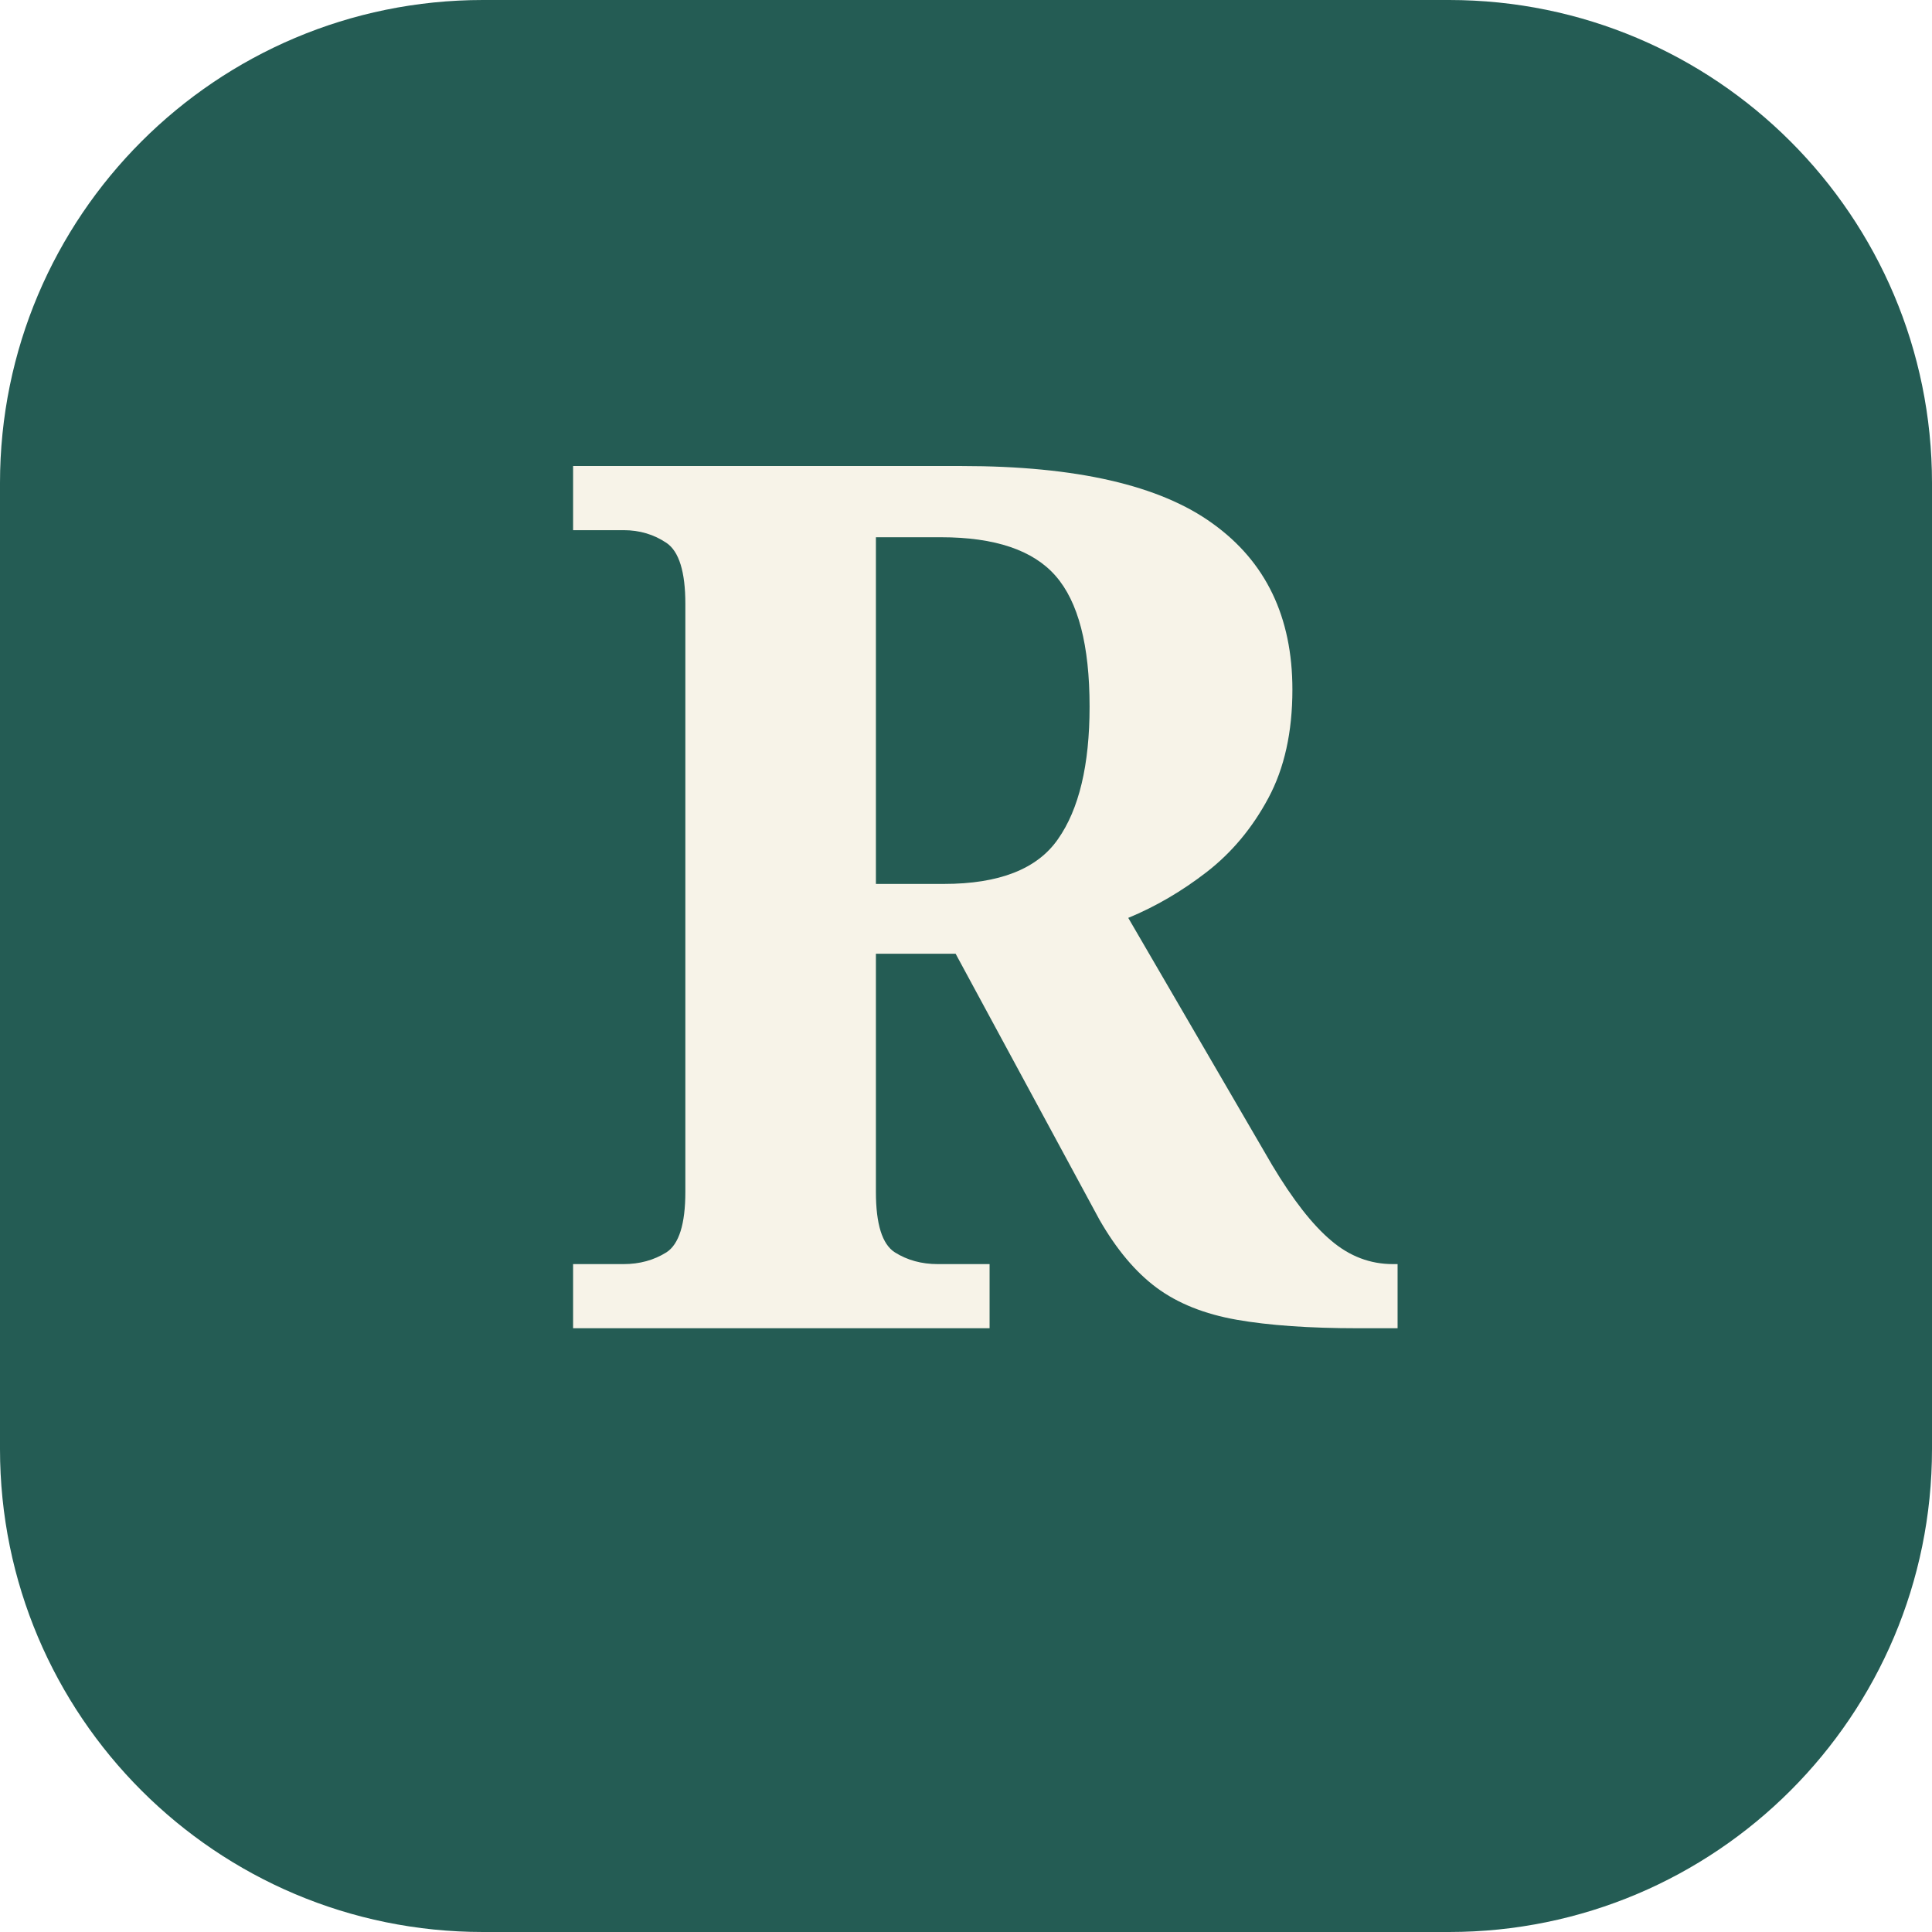
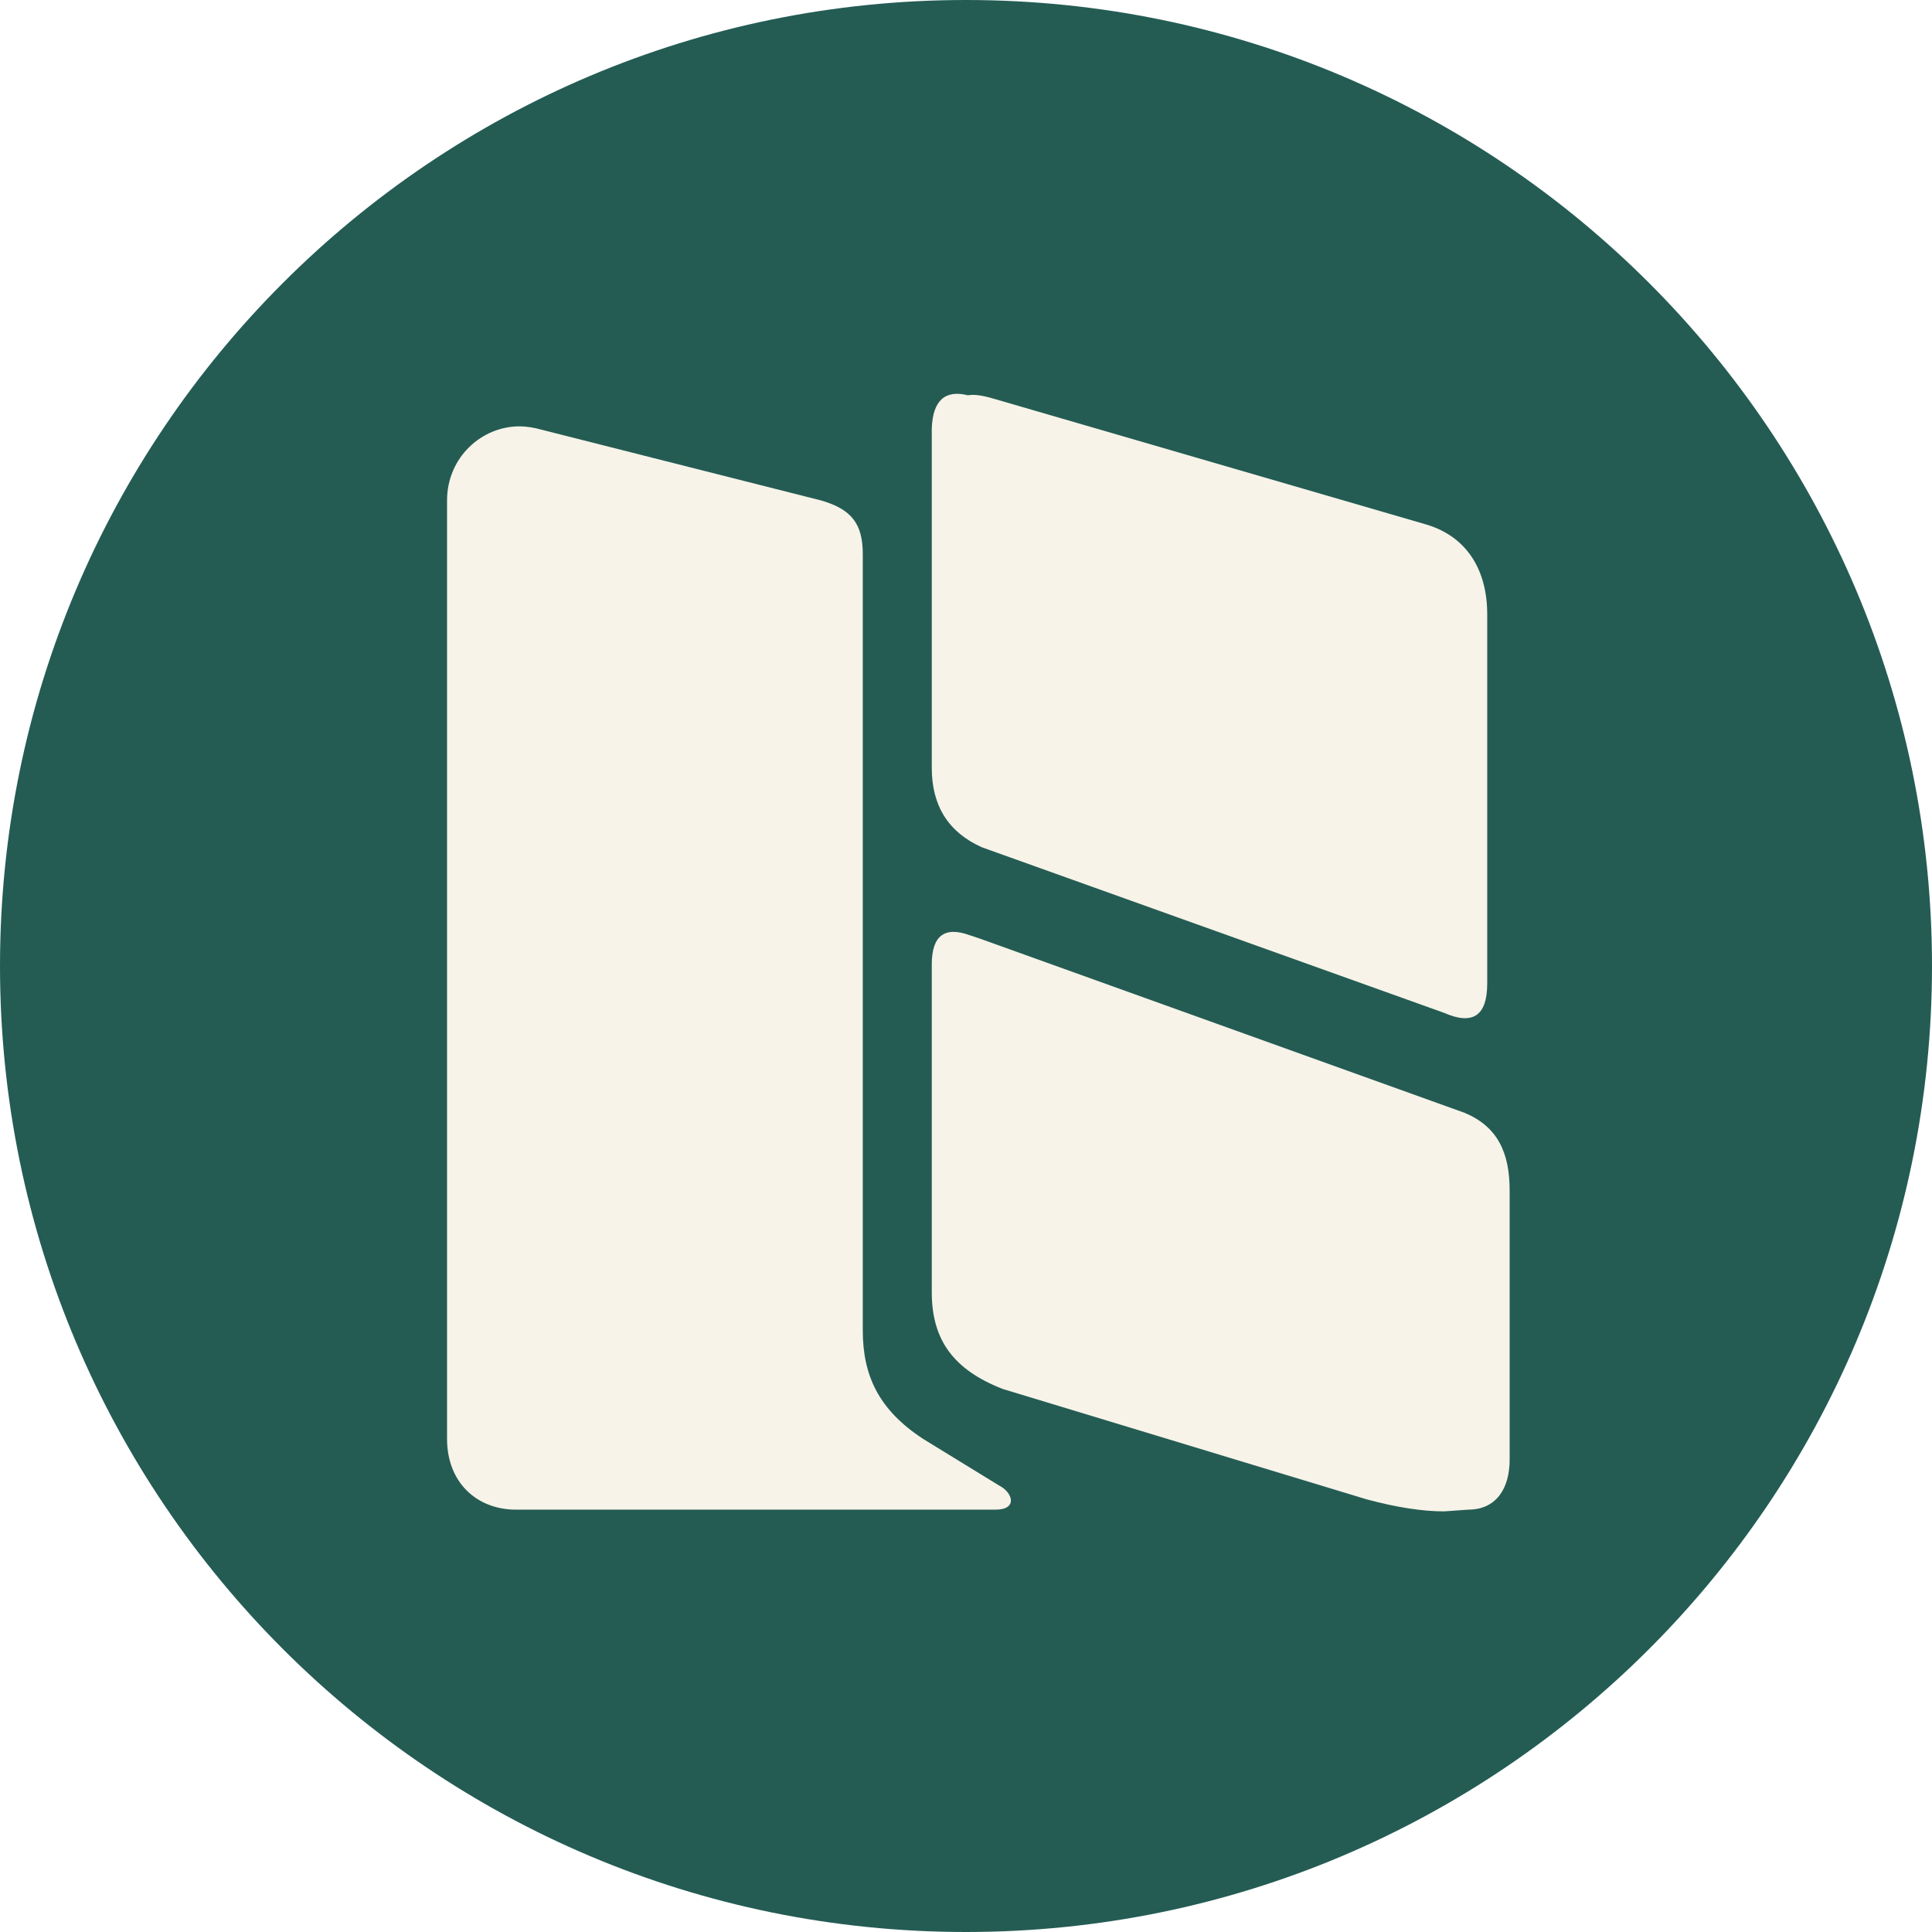
- <svg xmlns="http://www.w3.org/2000/svg" viewBox="0 0 64 64">
-   <rect width="64" height="64" rx="16" fill="#245c54" />
-   <text x="32" y="44" text-anchor="middle" fill="#f7f3e8" font-family="Fraunces,Georgia,serif" font-size="40" font-weight="600">R</text>
+ <svg xmlns="http://www.w3.org/2000/svg" viewBox="0 0 1000 1000" width="64" height="64" role="img" aria-labelledby="title desc">
+   <g>
+     <circle cx="500" cy="500" r="500" fill="#245C54" />
+     <g fill="#F7F3E8" transform="translate(-59.68 -59.68) scale(0.892857)">
+       <path d="M368 314 C346 314 326 332 326 357 L326 901 C326 926 343 942 366 942 L644 942 C657 942 654 932 646 928 L602 901 C576 884 567 864 567 838 L567 388 C567 370 560 362 543 357 L381 316 Q374 314 368 314 Z" />
+       <path d="M628 296 Q608 291 607 315 L607 512 Q607 545 636 558 L904 654 Q929 665 929 637 L929 423 C929 397 917 378 894 371 L643 298 Q633 295 628 296 Z" />
+       <path d="M629 609 Q607 601 607 626 L607 816 C607 844 620 861 648 872 L859 936 Q885 943 904 943 L918 942 C934 942 942 930 942 913 L942 757 C942 735 935 720 916 712 L635 611 Z" />
+     </g>
+   </g>
</svg>
